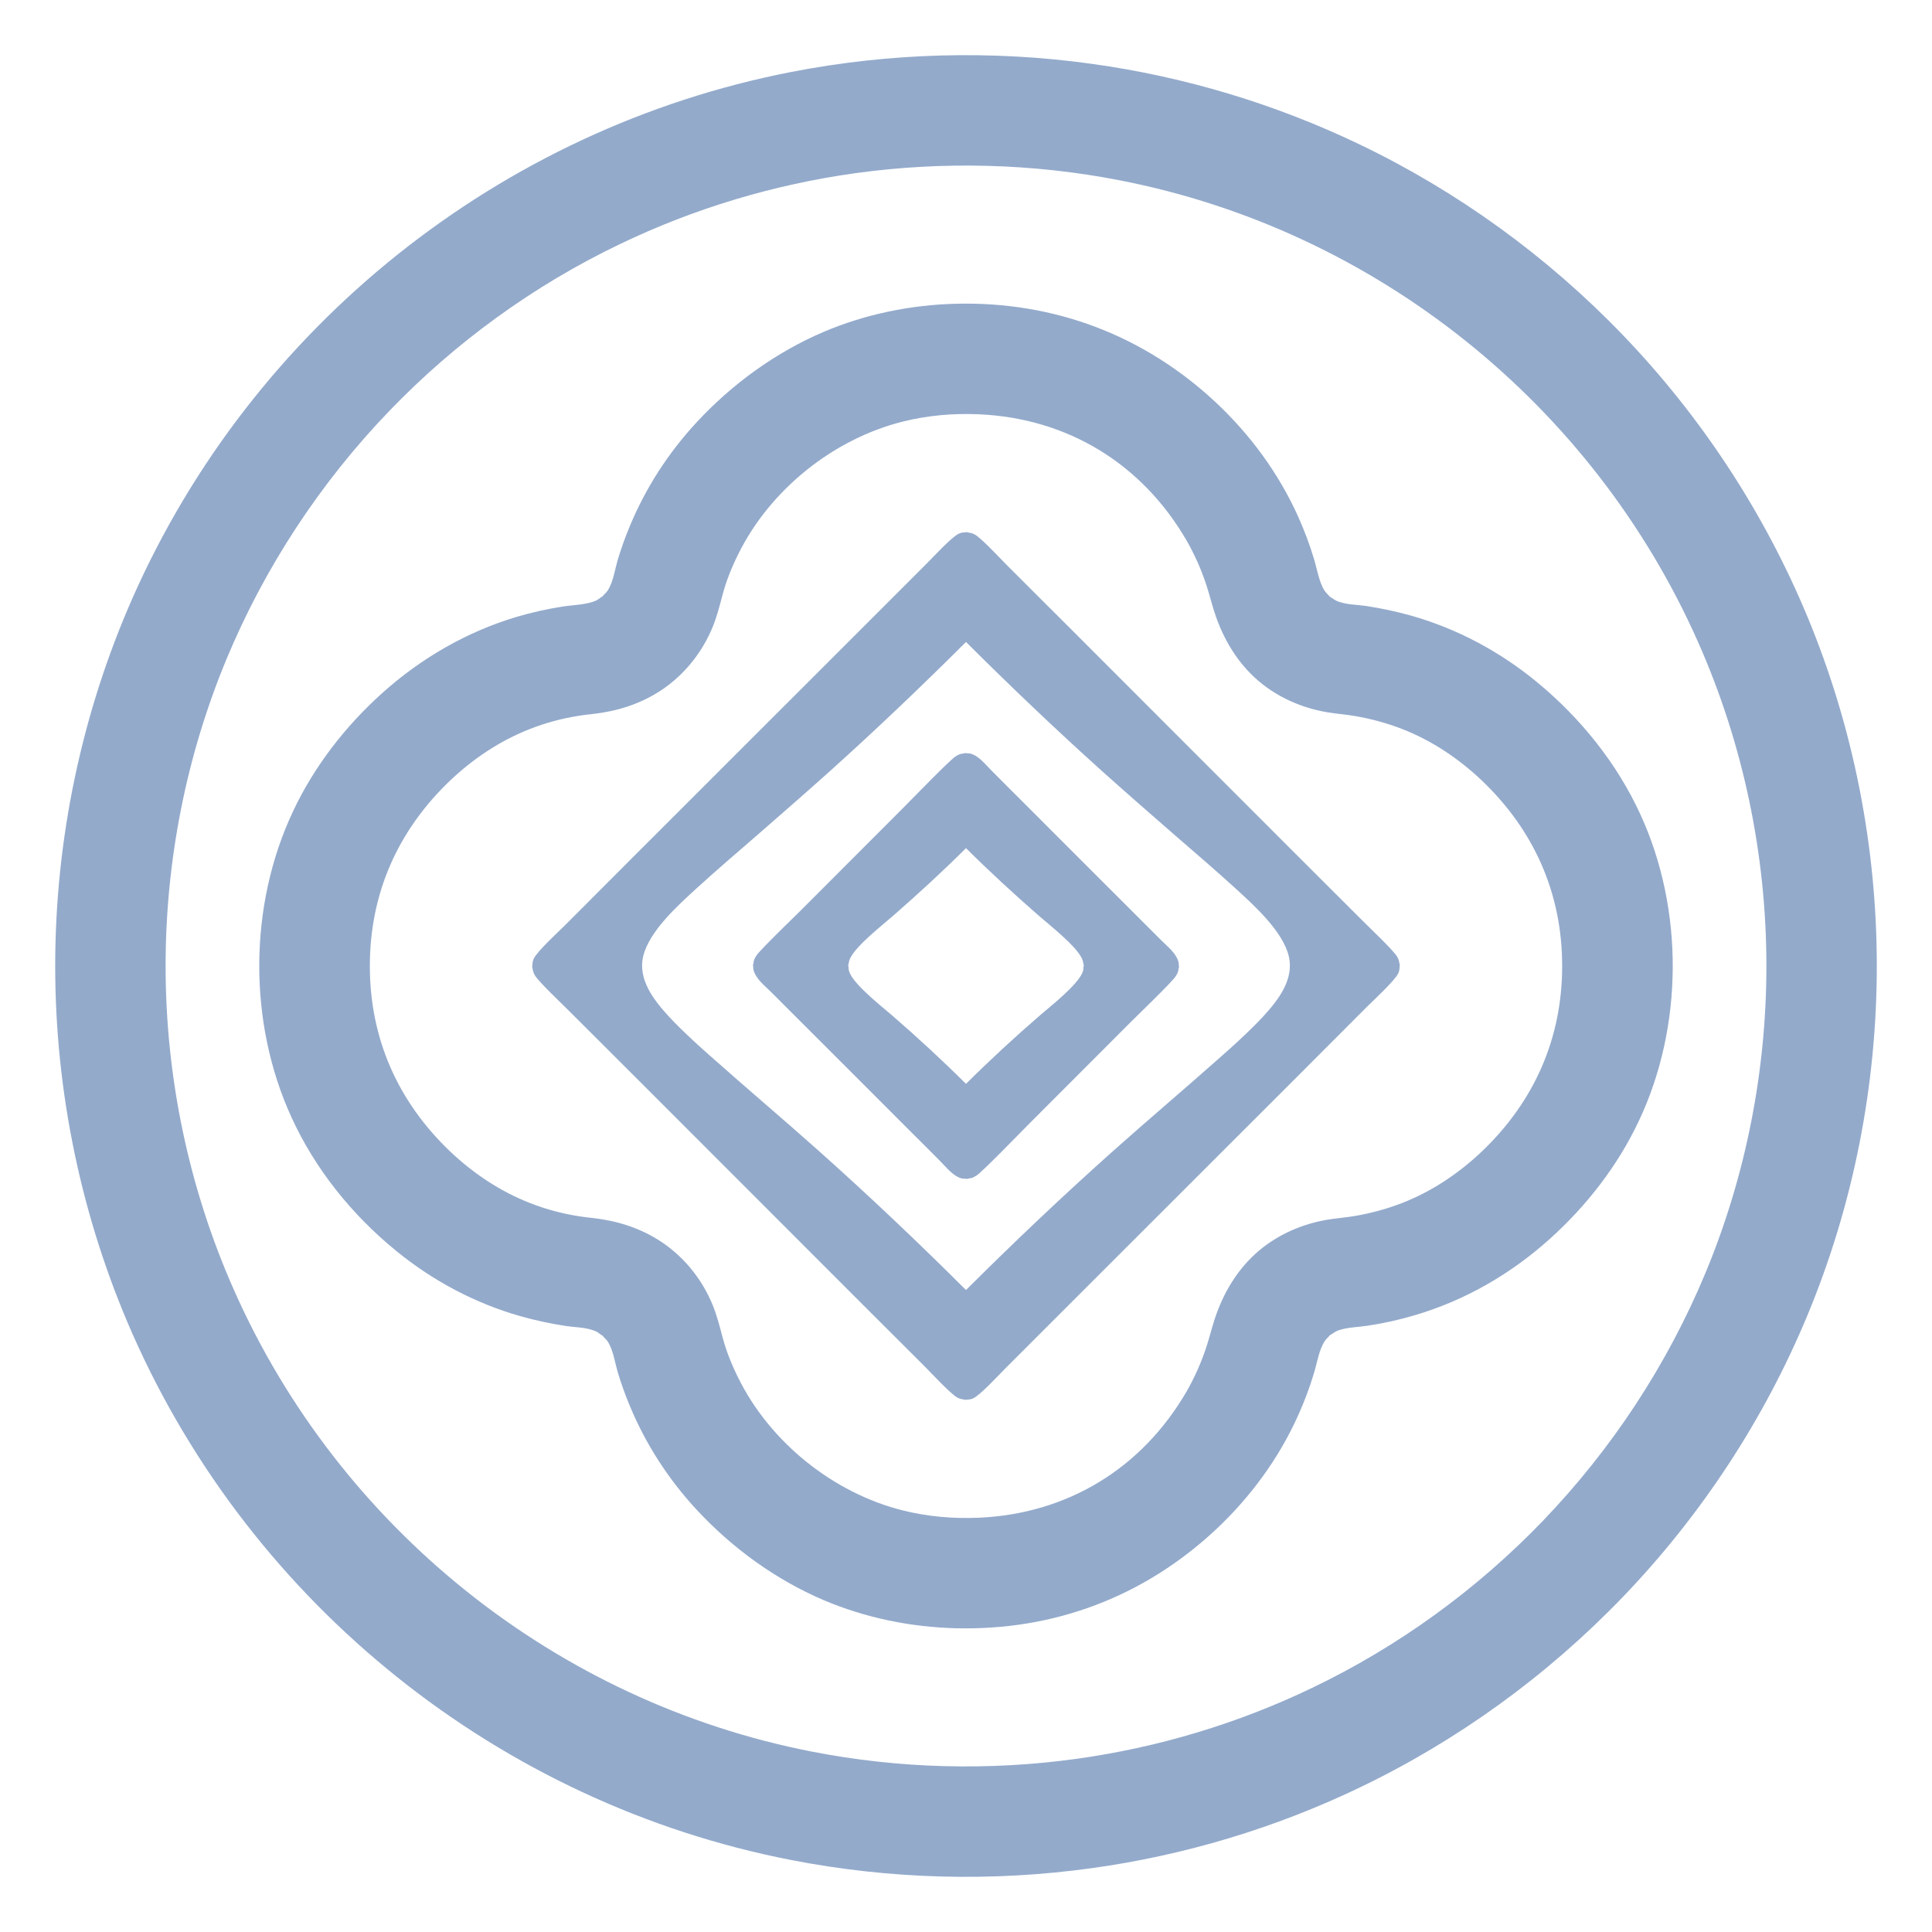
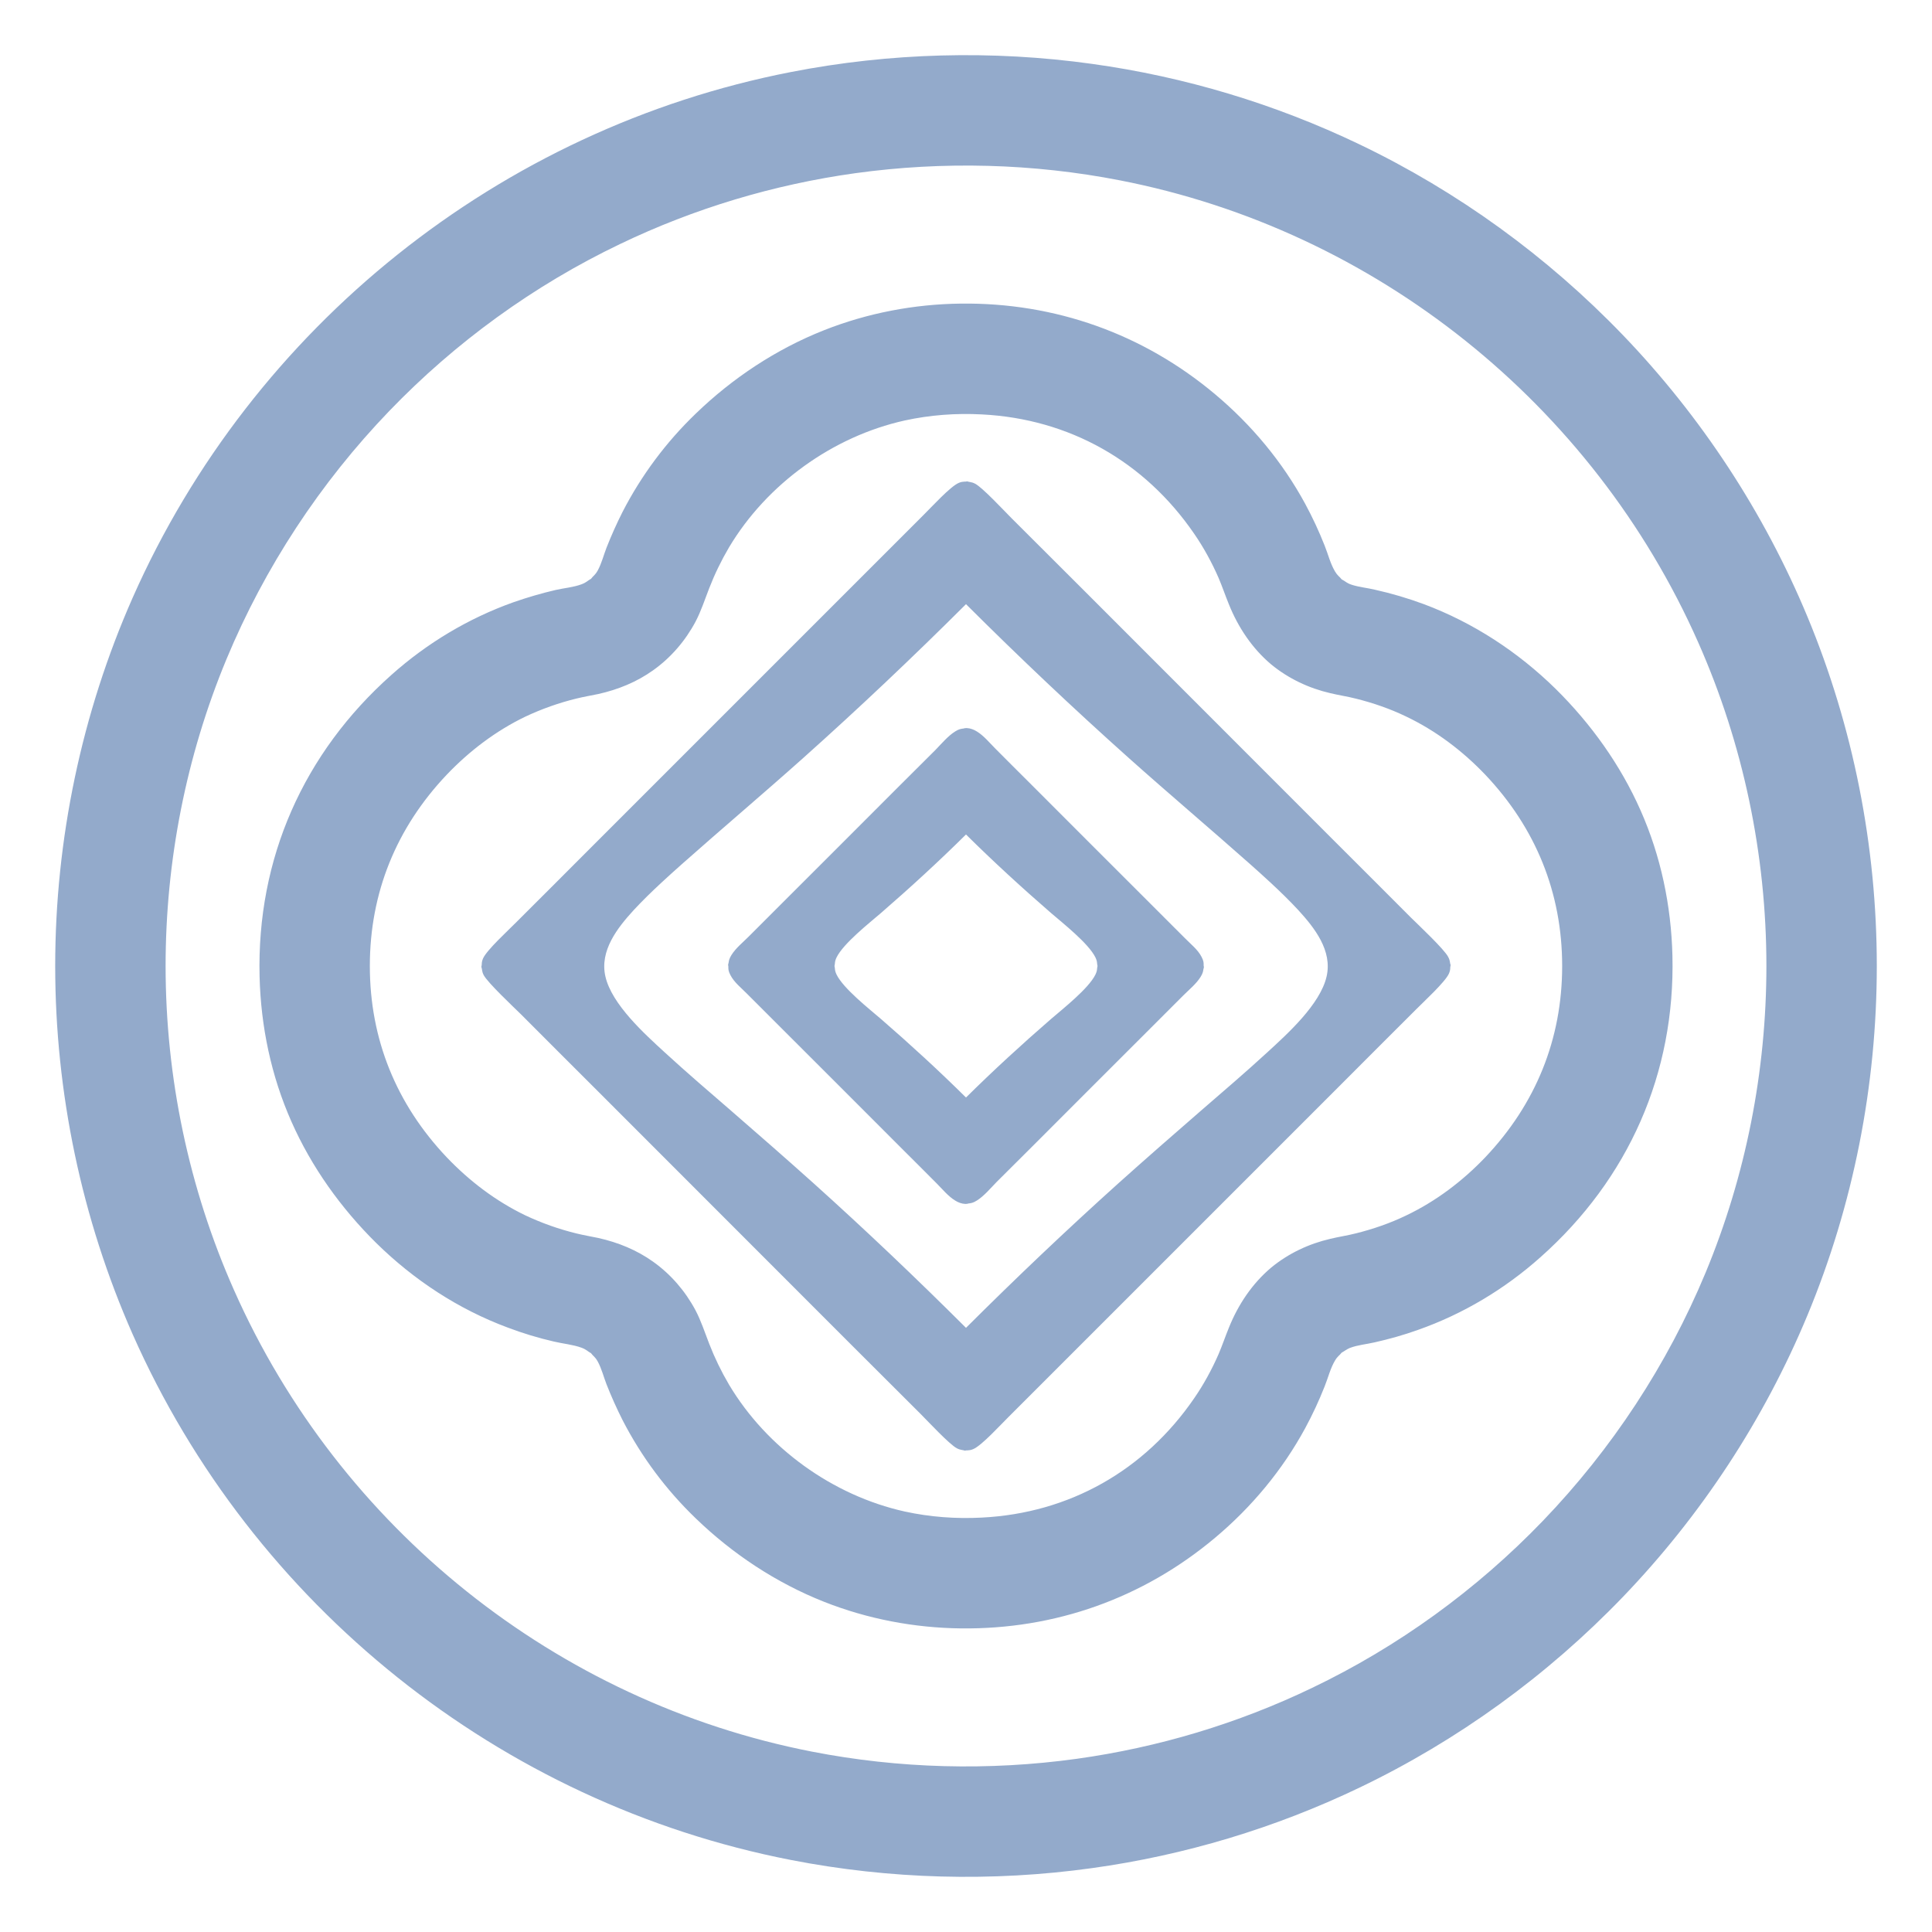
<svg xmlns="http://www.w3.org/2000/svg" viewBox="0 0 140 140" width="140" height="140">
-   <path fill="#93AACB" d="M136 70C136 78.67 134.3 87.31 130.97 95.32C127.83 102.87 123.27 109.82 117.6 115.72C112.12 121.42 105.63 126.13 98.51 129.54C92.4 132.47 85.85 134.44 79.14 135.37C71.9 136.38 64.48 136.18 57.31 134.78C36.22 130.67 18.3 116.32 9.61 96.68C5.91 88.3 4 79.16 4 70C4 60.84 5.91 51.7 9.61 43.32C18.3 23.68 36.22 9.33 57.31 5.22C64.48 3.82 71.9 3.62 79.14 4.63C85.85 5.56 92.4 7.53 98.51 10.46C105.63 13.87 112.12 18.58 117.6 24.28C123.27 30.18 127.83 37.13 130.97 44.68C134.3 52.69 136 61.33 136 70ZM128 70C128 61.94 126.32 53.9 123.05 46.53C115.41 29.28 99.68 16.68 81.16 13.07C74.86 11.84 68.34 11.67 61.98 12.55C56.08 13.37 50.31 15.1 44.94 17.68C38.69 20.67 33 24.8 28.2 29.79C23.2 34.99 19.18 41.11 16.41 47.77C13.49 54.8 12 62.39 12 70C12 78.06 13.68 86.1 16.95 93.47C24.59 110.72 40.32 123.32 58.84 126.93C65.14 128.16 71.66 128.33 78.02 127.45C83.92 126.63 89.69 124.9 95.06 122.32C101.31 119.33 107 115.2 111.8 110.21C116.8 105.01 120.82 98.89 123.59 92.23C126.51 85.2 128 77.61 128 70ZM96.37 96.75C96.25 96.91 96.1 97.02 95.99 97.19C95.58 97.81 95.43 98.81 95.21 99.52C94.9 100.55 94.52 101.56 94.08 102.54C92.67 105.69 90.59 108.52 88.06 110.88C82.87 115.71 76.39 118.16 69.3 117.99C66 117.91 62.72 117.24 59.68 115.95C56.2 114.46 53.06 112.18 50.49 109.41C48.45 107.21 46.8 104.67 45.65 101.9C45.31 101.09 45.01 100.26 44.76 99.42C44.57 98.78 44.48 98.09 44.19 97.49C43.96 97.01 43.88 97.07 43.67 96.79C43.36 96.62 43.4 96.53 42.9 96.37C42.31 96.18 41.65 96.18 41.03 96.09C39.92 95.92 38.82 95.69 37.73 95.38C34.44 94.45 31.38 92.82 28.73 90.66C25.52 88.05 22.84 84.73 21.12 80.96C17.97 74.09 18.01 65.61 21.24 58.78C22.77 55.53 25.02 52.63 27.7 50.22C30.51 47.7 33.82 45.78 37.44 44.7C38.52 44.38 39.61 44.14 40.72 43.96C41.47 43.84 42.56 43.83 43.23 43.5C43.39 43.42 43.52 43.29 43.67 43.21C43.88 42.93 43.96 42.99 44.19 42.51C44.48 41.91 44.57 41.22 44.76 40.58C45.01 39.74 45.31 38.91 45.65 38.1C46.8 35.33 48.45 32.79 50.49 30.59C53.06 27.82 56.2 25.54 59.68 24.05C62.72 22.76 66 22.09 69.3 22.01C76.39 21.84 82.87 24.29 88.06 29.12C90.59 31.48 92.67 34.31 94.08 37.46C94.52 38.44 94.9 39.45 95.21 40.48C95.43 41.19 95.58 42.19 95.99 42.81C96.1 42.98 96.25 43.09 96.37 43.25C96.63 43.37 96.66 43.49 97.06 43.62C97.67 43.82 98.35 43.82 98.99 43.91C100.09 44.08 101.18 44.31 102.25 44.61C105.6 45.56 108.7 47.22 111.39 49.44C114.54 52.04 117.18 55.32 118.88 59.04C122.03 65.91 121.99 74.39 118.76 81.22C117.23 84.47 114.98 87.37 112.3 89.78C109.49 92.31 106.17 94.23 102.54 95.3C101.42 95.63 100.29 95.89 99.14 96.06C98.46 96.17 97.7 96.17 97.06 96.38C96.66 96.51 96.63 96.63 96.37 96.75ZM113.2 70C113.2 64.74 111.17 60.17 107.37 56.55C105.69 54.96 103.75 53.66 101.59 52.82C100.48 52.39 99.33 52.08 98.15 51.88C97.49 51.77 96.82 51.72 96.15 51.61C94.36 51.3 92.65 50.56 91.25 49.39C89.69 48.08 88.63 46.3 88.01 44.38C87.78 43.67 87.61 42.95 87.37 42.25C87.01 41.18 86.54 40.14 85.98 39.16C82.75 33.6 77.36 30.3 70.92 30.02C69.07 29.94 67.22 30.1 65.42 30.55C60.38 31.81 55.8 35.49 53.5 40.15C53.03 41.09 52.63 42.08 52.36 43.1C52.15 43.89 51.95 44.68 51.64 45.44C50.92 47.19 49.73 48.72 48.2 49.82C46.83 50.8 45.25 51.39 43.6 51.65C43.04 51.74 42.48 51.78 41.93 51.87C40.72 52.06 39.53 52.38 38.39 52.83C36.24 53.67 34.3 54.97 32.63 56.55C28.83 60.17 26.8 64.74 26.8 70C26.8 75.26 28.83 79.83 32.63 83.45C34.3 85.03 36.24 86.33 38.39 87.17C39.53 87.62 40.72 87.94 41.93 88.13C42.48 88.22 43.04 88.26 43.6 88.35C45.25 88.61 46.83 89.2 48.2 90.18C49.73 91.28 50.92 92.81 51.64 94.56C51.95 95.32 52.15 96.11 52.36 96.9C52.63 97.92 53.03 98.91 53.5 99.85C55.8 104.51 60.38 108.19 65.42 109.45C67.22 109.9 69.07 110.06 70.92 109.98C77.36 109.7 82.75 106.4 85.98 100.84C86.54 99.86 87.01 98.82 87.37 97.75C87.61 97.05 87.78 96.33 88.01 95.62C88.63 93.7 89.69 91.92 91.25 90.61C92.65 89.44 94.36 88.7 96.15 88.39C96.82 88.28 97.49 88.23 98.15 88.12C99.33 87.92 100.48 87.61 101.59 87.18C103.75 86.34 105.69 85.04 107.37 83.45C111.17 79.83 113.2 75.26 113.2 70ZM70.07 38.56C70.21 38.62 70.37 38.58 70.65 38.74C71.14 39.02 72.55 40.54 73.04 41.03C74.53 42.52 76.02 44.01 77.51 45.49C82.85 50.84 88.2 56.19 93.55 61.54C95.29 63.27 97.02 65.01 98.76 66.74C99.26 67.25 100.98 68.86 101.25 69.34C101.42 69.64 101.38 69.79 101.44 69.94C101.42 69.99 101.42 70.05 101.42 70.11C101.41 70.21 101.41 70.34 101.32 70.54C101.06 71.07 99.58 72.44 99.07 72.94C97.45 74.57 95.82 76.2 94.19 77.83C88.56 83.46 82.93 89.09 77.29 94.72L72.83 99.18C72.34 99.67 71.05 101.08 70.52 101.33C70.33 101.41 70.2 101.42 70.09 101.42C70.03 101.43 69.98 101.43 69.93 101.44C69.79 101.38 69.63 101.42 69.35 101.26C68.86 100.98 67.45 99.46 66.96 98.97L62.49 94.51C57.15 89.16 51.8 83.81 46.45 78.46C44.71 76.73 42.98 74.99 41.24 73.26C40.74 72.75 39.02 71.14 38.75 70.66C38.58 70.36 38.62 70.21 38.56 70.06C38.58 70.01 38.58 69.95 38.58 69.89C38.59 69.79 38.59 69.66 38.68 69.46C38.94 68.93 40.42 67.56 40.93 67.06C42.55 65.43 44.18 63.8 45.81 62.17C51.44 56.54 57.07 50.91 62.71 45.28L67.17 40.82C67.66 40.33 68.95 38.92 69.48 38.67C69.67 38.59 69.8 38.58 69.91 38.58C69.97 38.57 70.02 38.57 70.07 38.56ZM70 46.52C66.79 49.72 63.52 52.84 60.15 55.87C58.42 57.42 56.66 58.96 54.9 60.49C53.42 61.77 51.94 63.04 50.49 64.36C49.16 65.58 47.05 67.46 46.61 69.29C46.21 70.97 47.37 72.46 48.44 73.63C49.01 74.25 49.63 74.84 50.25 75.42C50.68 75.82 51.12 76.21 51.56 76.6C54.15 78.9 56.8 81.14 59.39 83.45C63.02 86.69 66.55 90.04 70 93.48C73.45 90.04 76.98 86.69 80.61 83.45C83.2 81.14 85.85 78.9 88.44 76.6C88.88 76.21 89.32 75.82 89.75 75.42C90.37 74.84 90.99 74.25 91.56 73.63C92.63 72.46 93.79 70.97 93.39 69.29C92.95 67.46 90.84 65.58 89.51 64.36C88.06 63.04 86.58 61.77 85.1 60.49C83.34 58.96 81.58 57.42 79.85 55.87C76.48 52.84 73.21 49.72 70 46.52ZM85.44 70.07C85.41 70.13 85.4 70.18 85.4 70.24C85.38 70.36 85.36 70.51 85.17 70.78C84.86 71.23 82.46 73.54 81.89 74.11C79.44 76.57 76.99 79.02 74.54 81.47C73.93 82.08 71.23 84.87 70.78 85.17C70.5 85.36 70.36 85.38 70.23 85.39C70.17 85.4 70.12 85.41 70.06 85.43C70 85.42 69.95 85.41 69.89 85.41C69.77 85.41 69.62 85.41 69.34 85.25C68.87 84.98 68.5 84.51 68.12 84.13C67.38 83.38 66.63 82.64 65.88 81.89C63.26 79.26 60.63 76.64 58 74.01L55.87 71.88C55.49 71.5 55.02 71.13 54.75 70.65C54.59 70.37 54.59 70.22 54.58 70.1C54.58 70.04 54.58 69.99 54.56 69.93C54.59 69.87 54.6 69.82 54.6 69.76C54.62 69.64 54.64 69.49 54.83 69.22C55.14 68.77 57.54 66.46 58.11 65.89C60.56 63.43 63.01 60.98 65.46 58.53C66.07 57.92 68.77 55.13 69.22 54.83C69.5 54.64 69.64 54.62 69.77 54.61C69.83 54.6 69.88 54.59 69.94 54.57C70 54.58 70.05 54.59 70.11 54.59C70.23 54.59 70.38 54.59 70.66 54.75C71.13 55.02 71.5 55.49 71.88 55.87C72.62 56.62 73.37 57.36 74.12 58.11C76.74 60.74 79.37 63.36 82 65.99L84.13 68.12C84.51 68.5 84.98 68.87 85.25 69.35C85.41 69.63 85.41 69.78 85.42 69.9C85.42 69.96 85.42 70.01 85.44 70.07ZM70 61.46C68.3 63.15 66.54 64.77 64.73 66.35C63.92 67.06 62.14 68.44 61.64 69.38C61.48 69.67 61.53 69.79 61.46 69.95C61.48 70.01 61.49 70.06 61.49 70.12C61.49 70.22 61.5 70.33 61.58 70.52C62.01 71.45 63.82 72.87 64.61 73.55C66.46 75.15 68.26 76.81 70 78.54C71.74 76.81 73.54 75.15 75.39 73.55C76.18 72.87 77.99 71.45 78.42 70.52C78.5 70.33 78.51 70.22 78.51 70.12C78.51 70.06 78.52 70.01 78.54 69.95C78.47 69.79 78.52 69.67 78.36 69.38C77.86 68.44 76.08 67.06 75.27 66.35C73.46 64.77 71.7 63.15 70 61.46Z" />
+   <path fill="#93AACB" d="M136 70C136 78.67 134.3 87.31 130.97 95.32C127.83 102.87 123.27 109.82 117.6 115.72C112.12 121.42 105.63 126.13 98.51 129.54C92.4 132.47 85.85 134.44 79.14 135.37C71.9 136.38 64.48 136.18 57.31 134.78C36.22 130.67 18.3 116.32 9.61 96.68C5.91 88.3 4 79.16 4 70C4 60.84 5.91 51.7 9.61 43.32C18.3 23.68 36.22 9.33 57.31 5.22C64.48 3.82 71.9 3.62 79.14 4.63C85.85 5.56 92.4 7.53 98.51 10.46C105.63 13.87 112.12 18.58 117.6 24.28C123.27 30.18 127.83 37.13 130.97 44.68C134.3 52.69 136 61.33 136 70ZM128 70C128 61.94 126.32 53.9 123.05 46.53C115.41 29.28 99.68 16.68 81.16 13.07C74.86 11.84 68.34 11.67 61.98 12.55C56.08 13.37 50.31 15.1 44.94 17.68C38.69 20.67 33 24.8 28.2 29.79C23.2 34.99 19.18 41.11 16.41 47.77C13.49 54.8 12 62.39 12 70C12 78.06 13.68 86.1 16.95 93.47C24.59 110.72 40.32 123.32 58.84 126.93C65.14 128.16 71.66 128.33 78.02 127.45C83.92 126.63 89.69 124.9 95.06 122.32C101.31 119.33 107 115.2 111.8 110.21C116.8 105.01 120.82 98.89 123.59 92.23C126.51 85.2 128 77.61 128 70ZM97.22 98.02C97.05 98.24 96.93 98.27 96.74 98.59C96.4 99.16 96.24 99.84 95.99 100.46C95.58 101.5 95.11 102.51 94.58 103.49C92.93 106.53 90.69 109.22 88.04 111.44C82.82 115.82 76.44 118.08 69.63 118C66.24 117.96 62.87 117.32 59.71 116.07C56.25 114.7 53.09 112.61 50.41 110.02C48.27 107.96 46.48 105.56 45.12 102.92C44.69 102.07 44.3 101.2 43.95 100.31C43.74 99.77 43.6 99.19 43.32 98.67C43.12 98.31 43 98.29 42.83 98.06C42.57 97.92 42.53 97.81 42.14 97.66C41.51 97.43 40.78 97.37 40.12 97.21C38.99 96.95 37.87 96.61 36.79 96.2C33.21 94.87 29.99 92.75 27.27 90.08C24.71 87.55 22.58 84.58 21.12 81.28C19.65 77.97 18.9 74.38 18.81 70.76C18.6 62.22 21.99 54.57 28.37 48.9C30.95 46.6 33.95 44.8 37.21 43.64C38.21 43.29 39.24 42.99 40.27 42.75C40.89 42.61 41.55 42.56 42.14 42.34C42.53 42.19 42.57 42.08 42.83 41.94C43 41.71 43.12 41.69 43.32 41.33C43.6 40.81 43.74 40.23 43.95 39.69C44.3 38.8 44.69 37.93 45.12 37.08C46.48 34.44 48.27 32.04 50.41 29.98C53.09 27.39 56.25 25.3 59.71 23.93C62.87 22.68 66.24 22.04 69.63 22C76.44 21.92 82.82 24.18 88.04 28.56C90.69 30.78 92.93 33.47 94.58 36.51C95.11 37.49 95.58 38.5 95.99 39.54C96.24 40.16 96.4 40.84 96.74 41.41C96.93 41.73 97.05 41.76 97.22 41.98C97.53 42.14 97.56 42.25 97.97 42.38C98.5 42.55 99.08 42.6 99.62 42.73C100.83 43 102.02 43.35 103.18 43.78C106.76 45.12 110 47.24 112.73 49.92C115.29 52.45 117.42 55.42 118.88 58.72C120.35 62.03 121.1 65.62 121.19 69.24C121.4 77.78 118.01 85.43 111.63 91.1C109.04 93.41 106.02 95.22 102.75 96.37C101.72 96.74 100.68 97.03 99.62 97.27C99.02 97.41 98.38 97.46 97.81 97.68C97.59 97.77 97.42 97.91 97.22 98.02ZM113.2 70C113.2 64.69 111.28 59.99 107.63 56.14C105.98 54.41 104.05 52.95 101.89 51.92C100.73 51.36 99.51 50.94 98.27 50.63C97.65 50.47 97.02 50.38 96.4 50.23C94.84 49.87 93.36 49.17 92.12 48.15C90.74 46.99 89.72 45.46 89.05 43.79C88.79 43.16 88.57 42.5 88.3 41.87C87.81 40.75 87.22 39.67 86.53 38.67C82.94 33.44 77.49 30.35 71.15 30.03C69.28 29.93 67.39 30.07 65.56 30.47C60.34 31.63 55.57 35.07 52.83 39.66C52.27 40.61 51.79 41.6 51.39 42.63C51.07 43.45 50.81 44.27 50.4 45.05C49.66 46.44 48.61 47.66 47.33 48.57C46.14 49.42 44.79 49.97 43.36 50.29C42.83 50.4 42.3 50.49 41.77 50.62C40.5 50.93 39.26 51.37 38.07 51.93C35.93 52.96 34.01 54.42 32.37 56.14C28.72 59.99 26.8 64.69 26.8 70C26.8 75.31 28.72 80.01 32.37 83.86C34.01 85.58 35.93 87.04 38.07 88.07C39.26 88.63 40.5 89.07 41.77 89.38C42.3 89.51 42.83 89.6 43.36 89.71C44.79 90.03 46.14 90.58 47.33 91.43C48.61 92.34 49.66 93.56 50.4 94.95C50.81 95.73 51.07 96.55 51.39 97.37C51.79 98.4 52.27 99.39 52.83 100.34C55.57 104.93 60.34 108.37 65.56 109.53C67.39 109.93 69.28 110.07 71.15 109.97C77.49 109.65 82.94 106.56 86.53 101.33C87.22 100.33 87.81 99.25 88.3 98.13C88.57 97.5 88.79 96.84 89.05 96.21C89.72 94.54 90.74 93.01 92.12 91.85C93.36 90.83 94.84 90.13 96.4 89.77C97.02 89.62 97.65 89.53 98.27 89.37C99.51 89.06 100.73 88.64 101.89 88.08C104.05 87.05 105.98 85.59 107.63 83.86C111.28 80.01 113.2 75.31 113.2 70ZM70.08 34.88C70.23 34.94 70.39 34.91 70.66 35.05C71.21 35.34 72.74 36.99 73.28 37.53C74.98 39.23 76.68 40.92 78.38 42.62C84.46 48.71 90.55 54.79 96.63 60.88C98.51 62.76 100.39 64.63 102.26 66.51C102.82 67.06 104.66 68.79 104.94 69.34C105.1 69.63 105.05 69.77 105.12 69.94C105.1 70 105.1 70.06 105.09 70.12C105.09 70.23 105.08 70.35 105 70.54C104.74 71.15 103.13 72.62 102.58 73.18C100.78 74.98 98.97 76.78 97.17 78.59C90.8 84.96 84.43 91.33 78.06 97.7L73.07 102.69C72.52 103.23 71.13 104.76 70.52 105.01C70.34 105.09 70.21 105.09 70.1 105.1C70.03 105.1 69.98 105.1 69.92 105.12C69.77 105.06 69.61 105.09 69.34 104.95C68.79 104.66 67.26 103.01 66.72 102.47C65.02 100.77 63.32 99.08 61.62 97.38C55.54 91.29 49.45 85.21 43.37 79.12C41.49 77.24 39.61 75.37 37.74 73.49C37.18 72.94 35.34 71.21 35.05 70.66C34.9 70.37 34.95 70.23 34.88 70.06C34.9 70 34.9 69.94 34.91 69.88C34.91 69.77 34.92 69.65 35 69.46C35.26 68.85 36.87 67.38 37.42 66.82C39.22 65.02 41.03 63.22 42.83 61.41C49.2 55.04 55.57 48.67 61.94 42.3L66.93 37.31C67.48 36.77 68.87 35.24 69.48 34.99C69.66 34.91 69.79 34.91 69.9 34.9C69.97 34.9 70.02 34.9 70.08 34.88ZM70 43.78C66.16 47.61 62.23 51.33 58.19 54.94C55.29 57.53 52.32 60.04 49.41 62.62C48.91 63.06 48.42 63.51 47.93 63.96C47.24 64.6 46.56 65.26 45.92 65.95C44.74 67.24 43.44 68.89 43.87 70.76C44.33 72.78 46.71 74.92 48.17 76.26C49.77 77.73 51.41 79.13 53.05 80.55C55.03 82.27 57 83.99 58.95 85.74C62.73 89.14 66.4 92.63 70 96.22C73.6 92.63 77.27 89.14 81.05 85.74C83 83.99 84.97 82.27 86.95 80.55C88.59 79.13 90.23 77.73 91.83 76.26C93.29 74.92 95.67 72.78 96.13 70.76C96.56 68.89 95.26 67.24 94.08 65.95C93.44 65.26 92.76 64.6 92.07 63.96C91.58 63.51 91.09 63.06 90.59 62.62C87.68 60.04 84.71 57.53 81.81 54.94C77.77 51.33 73.84 47.61 70 43.78ZM87.24 70.08C87.22 70.15 87.21 70.2 87.2 70.26C87.18 70.39 87.16 70.53 87 70.79C86.68 71.3 86.18 71.7 85.76 72.12C84.98 72.9 84.2 73.68 83.42 74.46C80.57 77.3 77.73 80.15 74.89 82.99C74 83.88 73.11 84.77 72.22 85.65C71.79 86.09 71.3 86.68 70.78 87C70.51 87.17 70.37 87.18 70.25 87.2C70.19 87.21 70.13 87.21 70.06 87.24C70.04 87.23 70.01 87.23 69.99 87.24C69.97 87.24 69.95 87.24 69.94 87.24C69.68 87.23 69.43 87.13 69.22 87C68.71 86.69 68.3 86.18 67.88 85.76C67.07 84.94 66.25 84.13 65.43 83.31C62.45 80.32 59.46 77.34 56.48 74.36L54.13 72.01C53.72 71.59 53.2 71.19 52.93 70.66C52.78 70.38 52.78 70.23 52.78 70.11C52.78 70.04 52.78 69.99 52.76 69.92C52.78 69.85 52.79 69.8 52.8 69.74C52.82 69.61 52.84 69.47 53 69.21C53.32 68.7 53.82 68.3 54.24 67.88C55.02 67.1 55.8 66.32 56.58 65.54C59.43 62.7 62.27 59.85 65.11 57.01C66 56.12 66.89 55.23 67.78 54.35C68.21 53.91 68.7 53.32 69.22 53C69.49 52.83 69.63 52.82 69.75 52.8C69.81 52.79 69.87 52.79 69.94 52.76C69.96 52.77 69.99 52.77 70.01 52.76C70.03 52.76 70.05 52.76 70.06 52.76C70.32 52.77 70.57 52.87 70.78 53C71.29 53.31 71.7 53.82 72.12 54.24C72.93 55.06 73.75 55.87 74.57 56.69C77.55 59.68 80.54 62.66 83.52 65.64L85.87 67.99C86.28 68.41 86.8 68.81 87.07 69.34C87.22 69.62 87.22 69.77 87.22 69.89C87.22 69.96 87.22 70.01 87.24 70.08ZM70 60.47C68.02 62.43 65.96 64.32 63.85 66.15C62.98 66.9 61.12 68.36 60.62 69.38C60.52 69.59 60.51 69.7 60.5 69.81C60.49 69.87 60.49 69.93 60.47 70C60.49 70.07 60.49 70.13 60.5 70.19C60.51 70.3 60.52 70.41 60.62 70.62C61.12 71.64 62.98 73.1 63.85 73.85C65.96 75.68 68.02 77.57 70 79.53C71.98 77.57 74.04 75.68 76.15 73.85C77.02 73.1 78.88 71.64 79.38 70.62C79.48 70.41 79.49 70.3 79.5 70.19C79.51 70.13 79.51 70.07 79.53 70C79.51 69.93 79.51 69.87 79.5 69.81C79.49 69.7 79.48 69.59 79.38 69.38C78.88 68.36 77.02 66.9 76.15 66.15C74.04 64.32 71.98 62.43 70 60.47Z" />
</svg>
